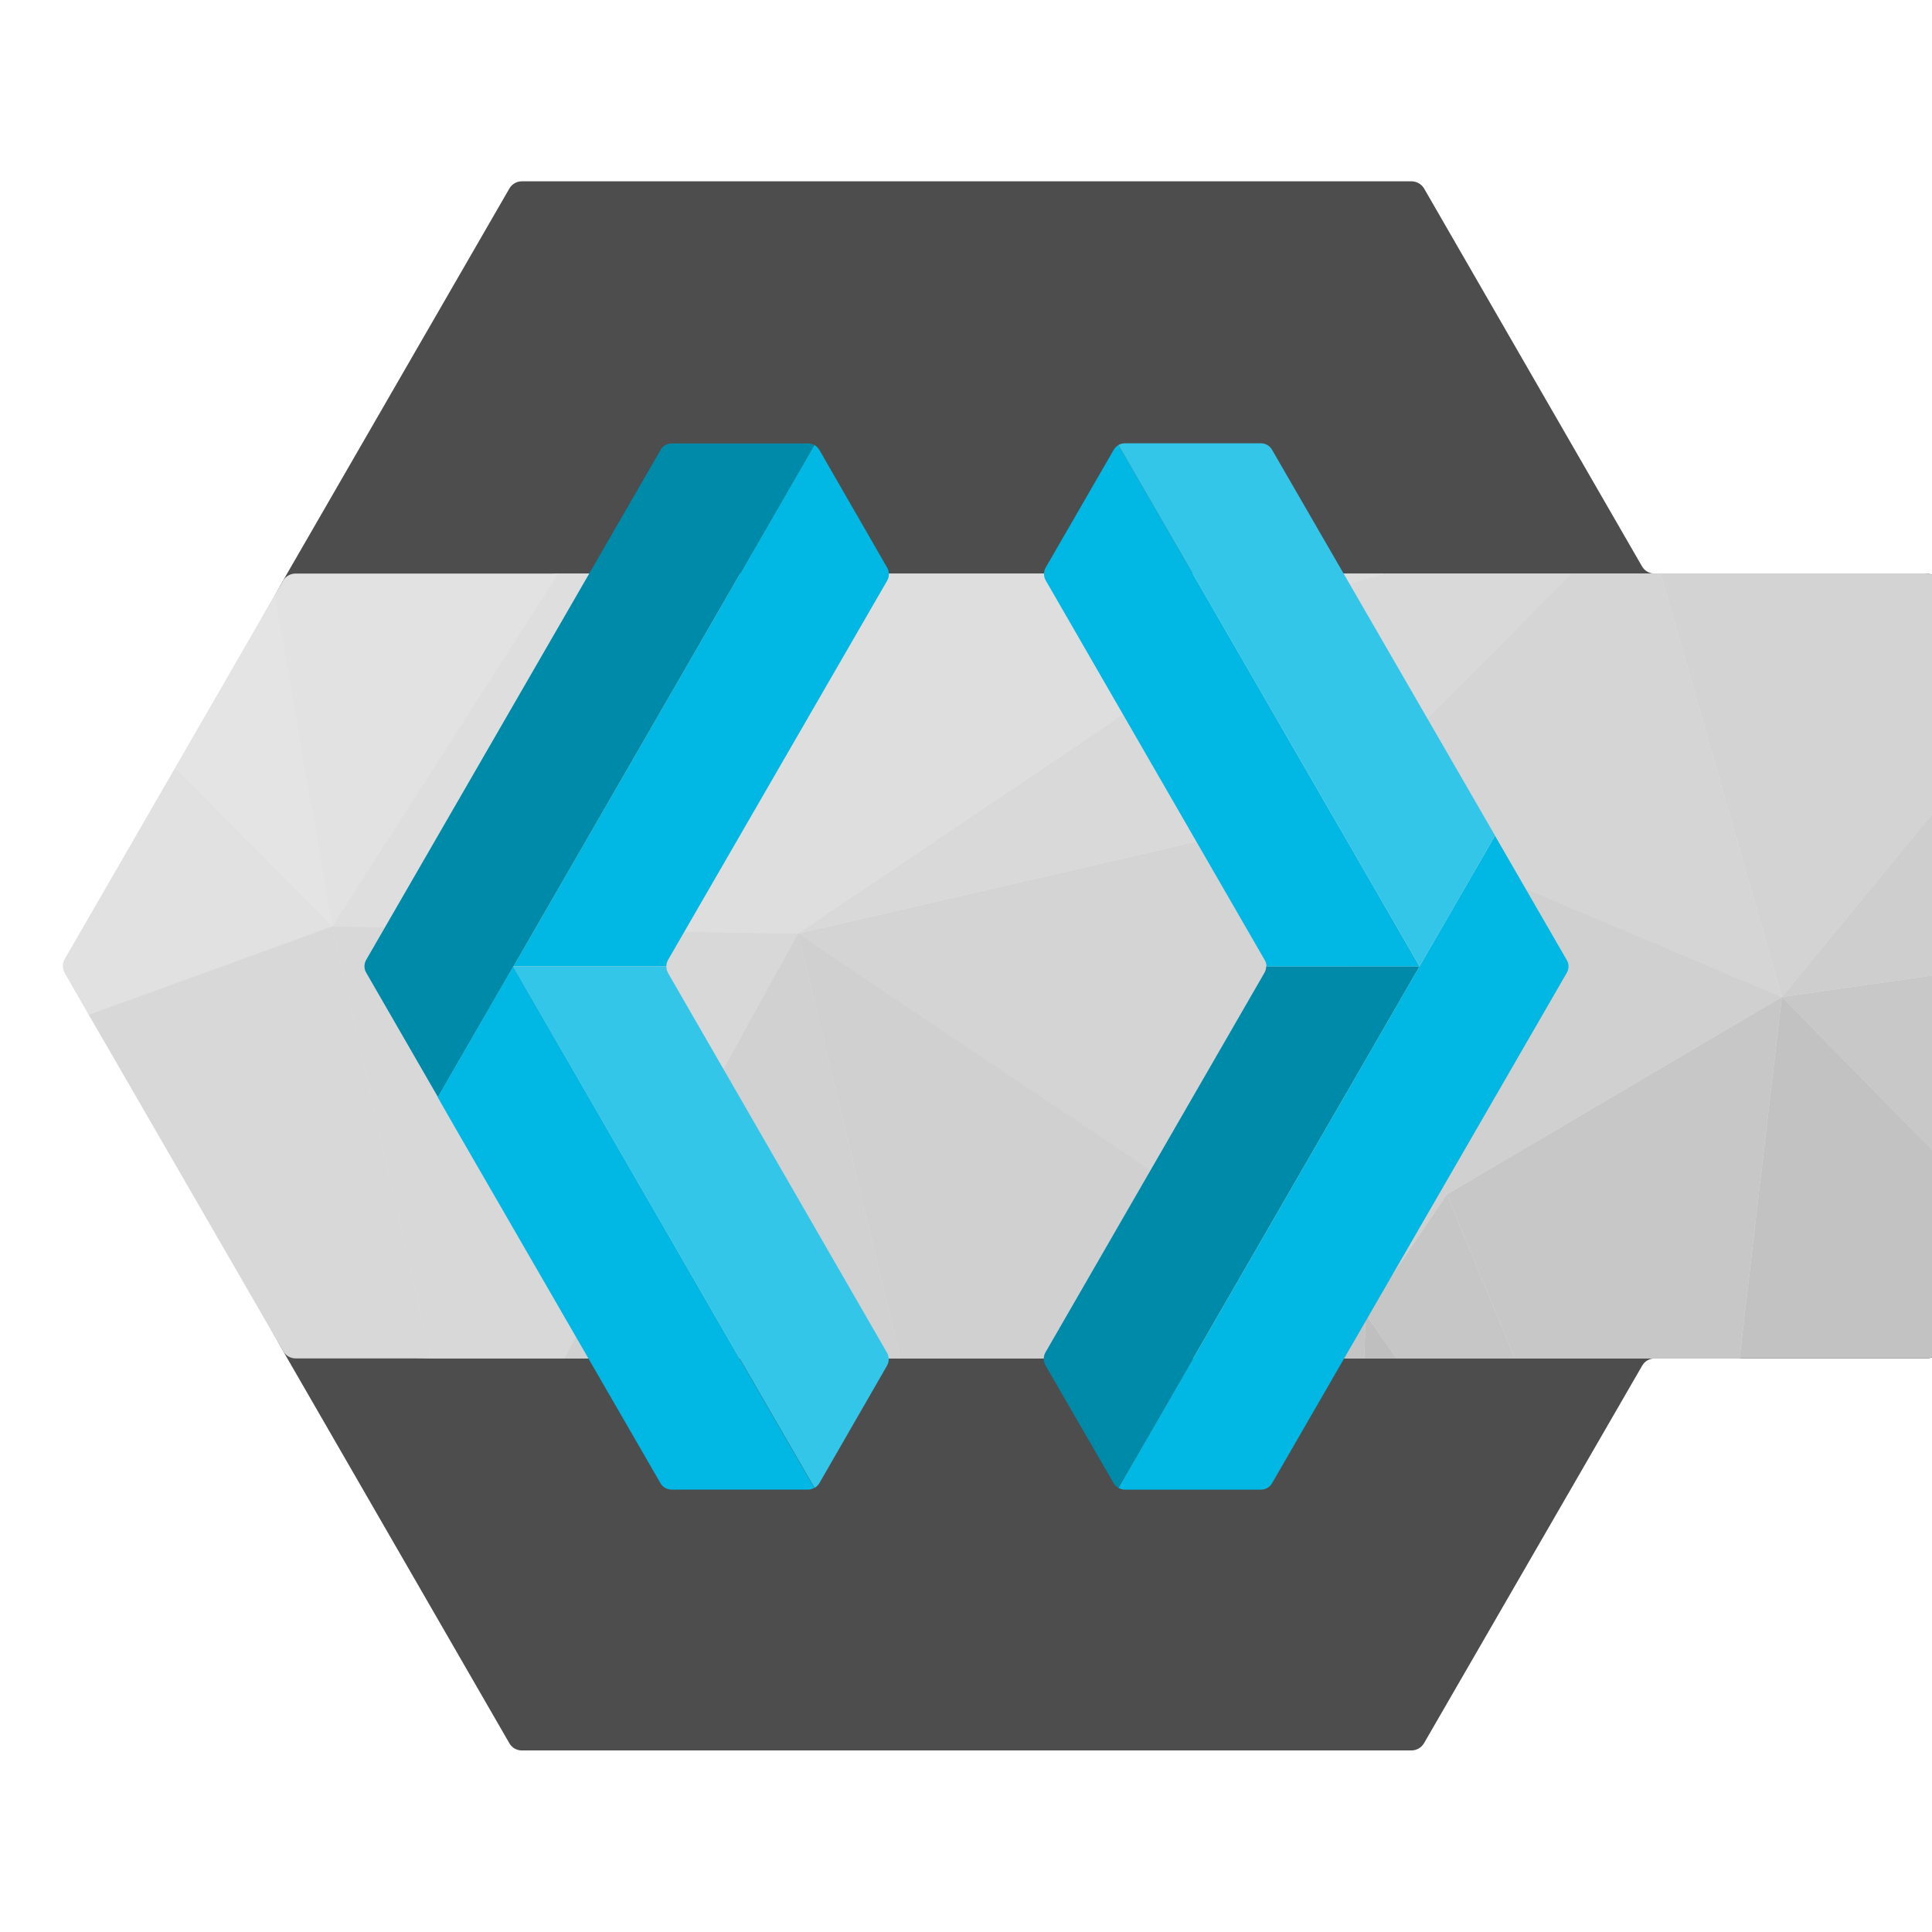
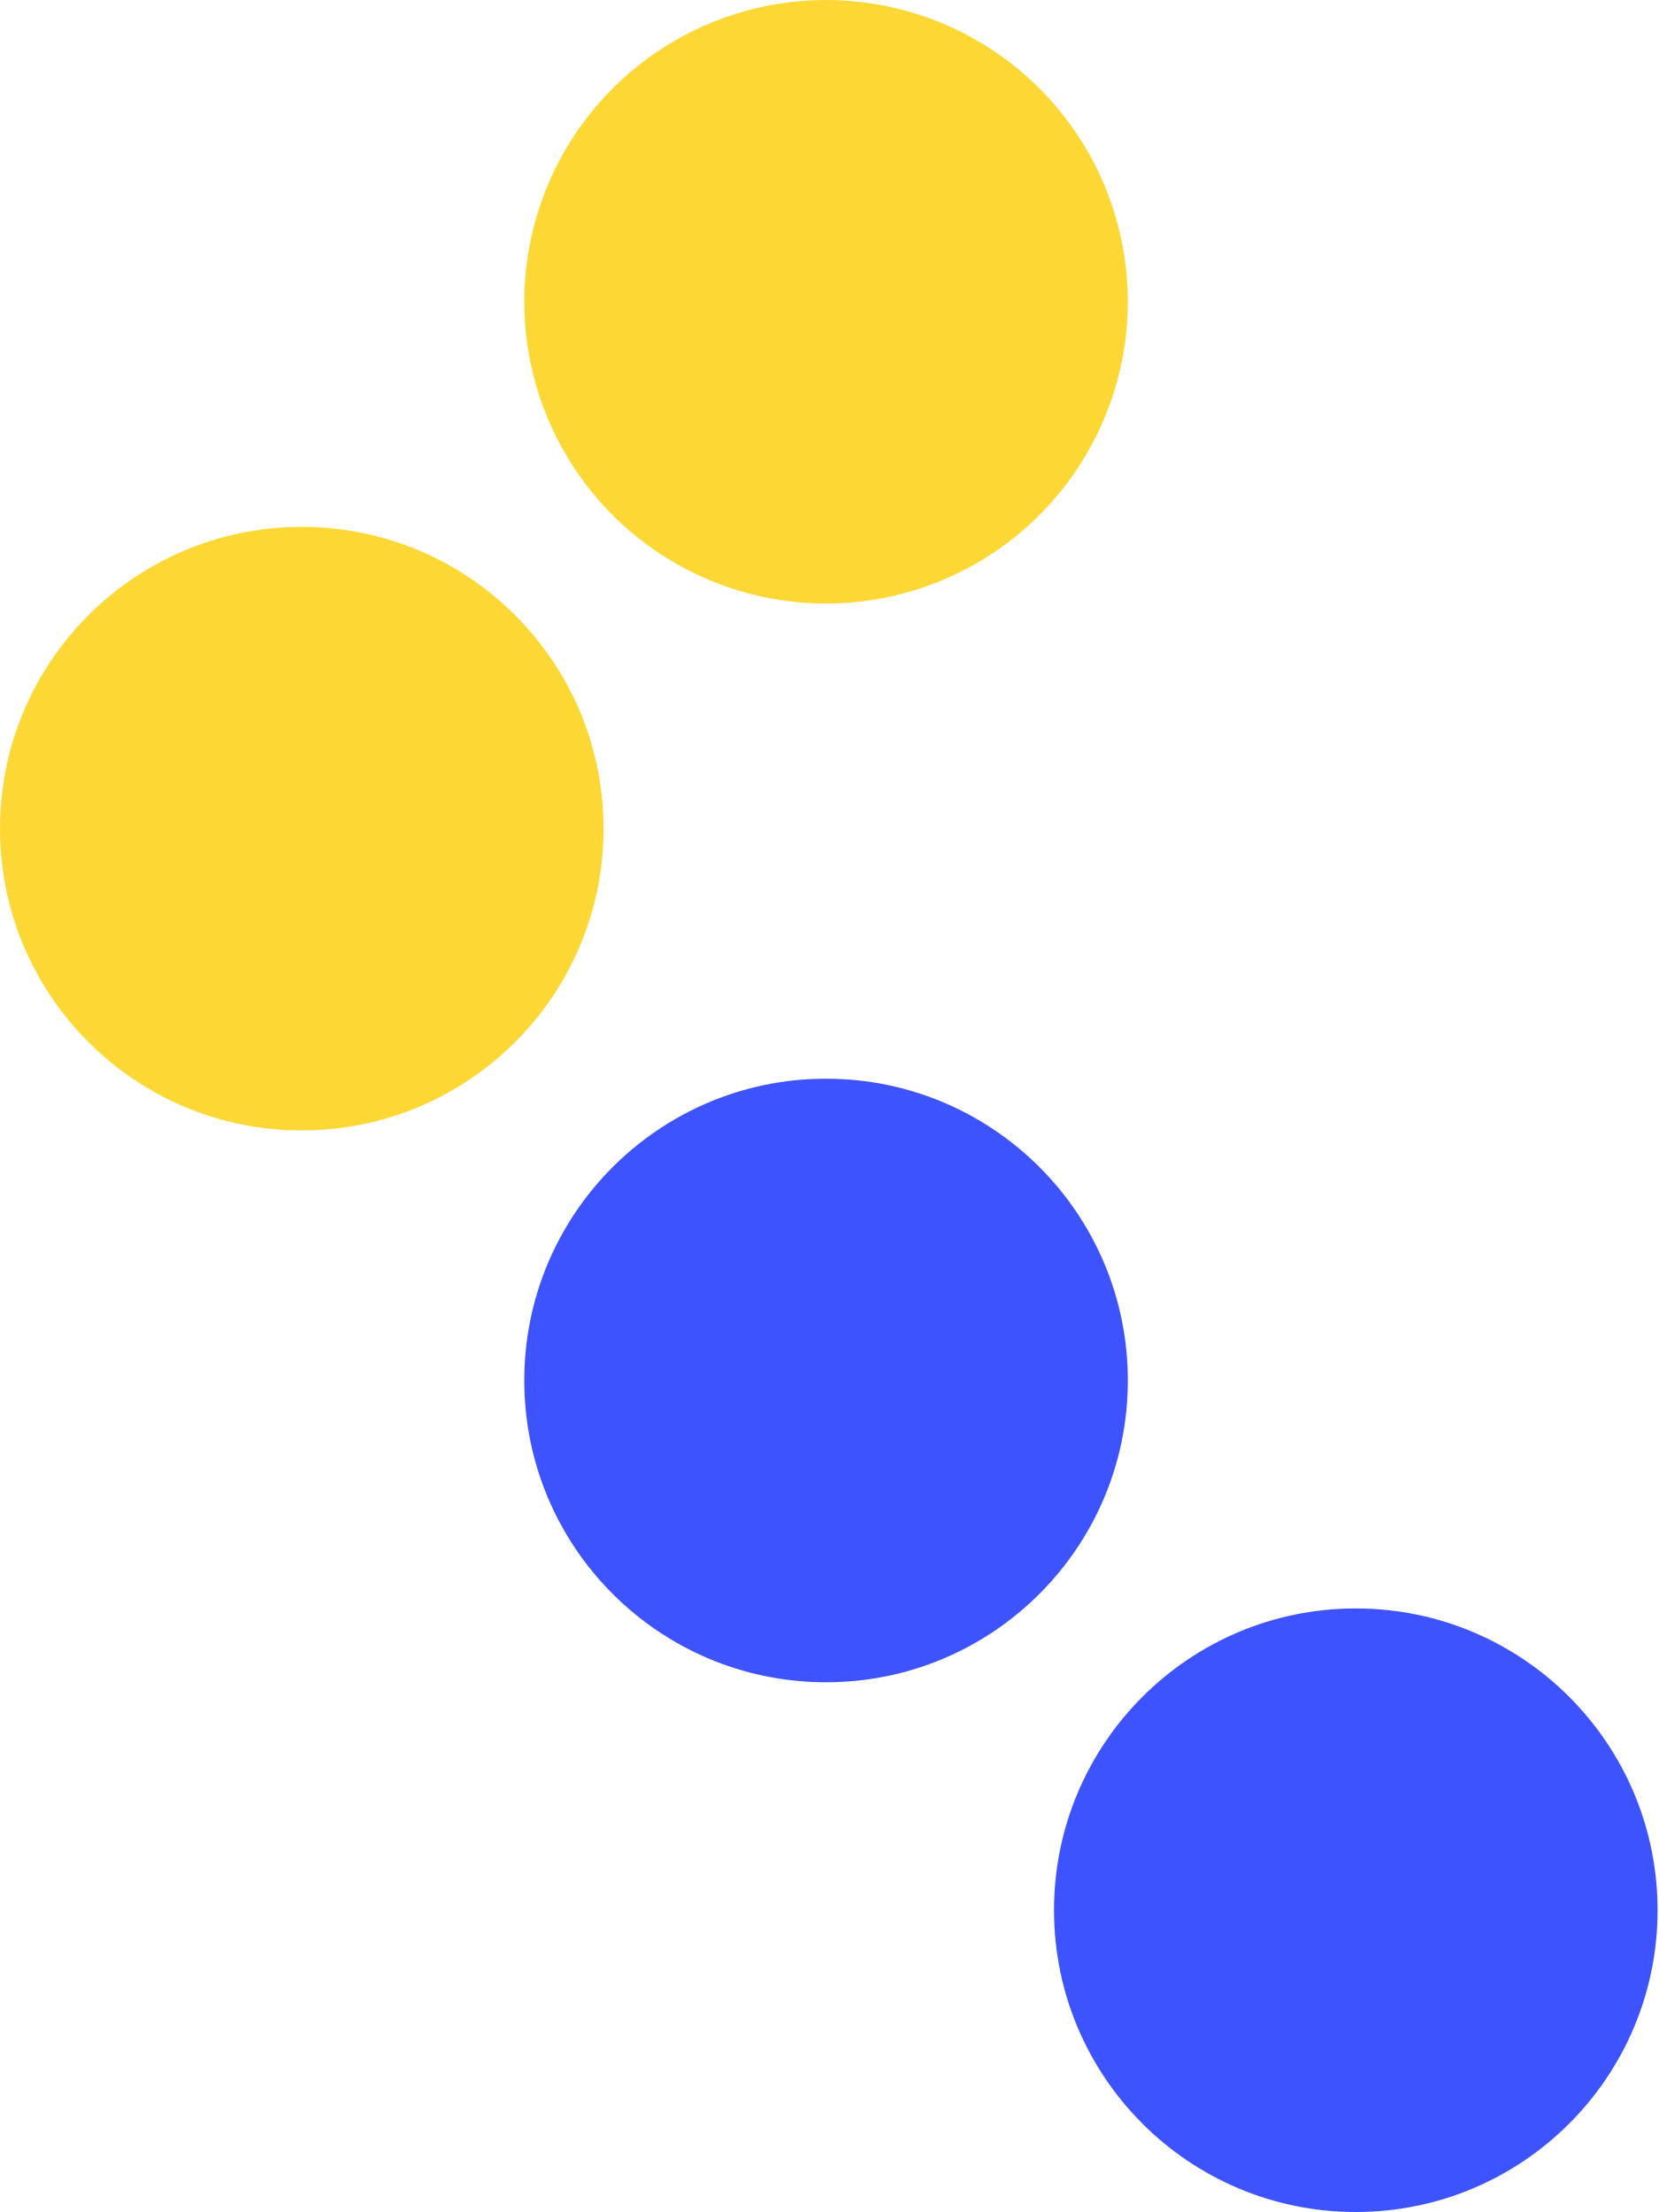
- <svg xmlns="http://www.w3.org/2000/svg" id="Layer_1" data-name="Layer 1" viewBox="0 0 512 512" version="1.1">
-   <defs id="defs10">
-     <clipPath id="clip-path">
-       <path class="cls-1" id="rect4" d="M-1018.62 565.7H862.62v1175.78h-1881.24z" />
-     </clipPath>
-     <clipPath id="clip-path-2">
-       <path class="cls-1" id="rect7" d="M0 0h512v512H0z" />
-     </clipPath>
-     <style id="style2">.cls-1{fill:none}.cls-24{fill:#d0d0d0}.cls-26{fill:#d9d9d9}.cls-28{fill:#d8d8d8}.cls-29{fill:#e2e2e2}.cls-31{fill:#dedede}.cls-36{fill:#00b8e3}.cls-37{fill:#33c6e9}.cls-38{fill:#008aaa}</style>
-   </defs>
-   <g clip-path="url(#clip-path)" id="g36" stroke-width="1.51">
-     <path d="M-42.82 358l245 24.8 199.4 2z" id="path14" fill="#b17c81" stroke="#b17c81" />
-     <path d="M-42.82 358l444.44 26.79 227.18-2z" id="path16" fill="#a2747c" stroke="#a2747c" />
-     <path d="M401.62 384.74l163.69 138.89 63.49-140.87z" id="path18" fill="#996976" stroke="#996976" />
-     <path d="M202.22 382.76l54.56 14.88 144.84-12.9z" id="path20" fill="#aa787e" stroke="#aa787e" />
-     <path d="M401.62 384.74L356 537.52l209.32-13.89z" id="path22" fill="#b2777e" stroke="#b2777e" />
-     <path d="M256.78 397.64L356 537.52l45.63-152.78z" id="path24" fill="#b27a7f" stroke="#b27a7f" />
-     <path d="M256.78 397.64l-92.26 135.91 191.47 4z" id="path26" fill="#c78485" stroke="#c78485" />
-     <path d="M202.22 382.76l-37.7 150.79 92.26-135.91z" id="path28" fill="#c08184" stroke="#c08184" />
-     <path d="M-42.82 358l207.34 175.55 37.7-150.79z" id="path30" fill="#c48485" stroke="#c48485" />
-     <path d="M-42.82 358l-51.59 137.9 258.93 37.7z" id="path32" fill="#d58b88" stroke="#d58b88" />
-     <path d="M-94.41 495.85L-33.89 598l198.41-64.48z" id="path34" fill="#e09790" stroke="#e09790" />
-   </g>
-   <g clip-path="url(#clip-path-2)" id="g110">
-     <path d="M438.48 152a3.79 3.79 0 01-3.32-1.89L377.39 49.94a3.91 3.91 0 00-3.39-1.89H138.33a3.79 3.79 0 00-3.33 1.89L75 153.89l-55.83 100.2a3.88 3.88 0 000 3.82L75 358l60 104a3.79 3.79 0 003.32 1.89H374a3.91 3.91 0 003.36-1.89l57.84-100.1a3.79 3.79 0 013.32-1.89h71.93a4.32 4.32 0 004.32-4.32V156.32a4.32 4.32 0 00-4.32-4.32h-72z" id="path38" fill="#4d4d4d" />
-     <path d="M72.85 157.64l-55.191 98.369 5.871 12.931 54.845 89.592L114.19 360l287.27-.02H461l38.264-9.68 15.496-42.81.01-49.36v-45.72L510.46 152h-71.98l-22.11.01H147.94l-75.09 5.63" id="path27674" fill="#e2e2e2" stroke="none" stroke-width="1" stroke-linecap="butt" stroke-linejoin="miter" stroke-opacity="1" fill-opacity="1" />
-     <path class="cls-1" d="M510.46 152H78.34a3.91 3.91 0 00-3.34 1.89v.07l-2.14 3.69-26.45 45.83-29.23 50.63a3.8 3.8 0 000 3.83l6.35 11L75 358.06a3.84 3.84 0 003.34 1.94h432.18a4.27 4.27 0 004.24-4.28V156.34a4.32 4.32 0 00-4.3-4.34z" id="path40" />
-     <path d="M88.1 245.5l-64.57 23.44-6.35-11a3.8 3.8 0 010-3.83l29.23-50.63z" id="path42" fill="#e1e1e1" />
-     <path id="polygon44" fill="#c8c8c8" d="M472.21 264.21l42.56-6.08v49.36l-42.56-43.28z" />
-     <path d="M472.21 264.21l42.55 43.28v48.21a4.27 4.27 0 01-4.24 4.28H461z" id="path46" fill="#c2c2c2" />
-     <path id="polygon48" fill="#c7c7c7" d="M472.21 264.21L461 359.98h-59.54l-18.04-43.45 88.79-52.32z" />
-     <path id="polygon50" fill="#cecece" d="M472.21 264.21l42.56-51.8v45.72l-42.56 6.08z" />
-     <path d="M514.77 156.33v56.08l-42.55 51.8L440.12 152h70.33a4.32 4.32 0 014.32 4.33z" id="path52" fill="#d3d3d3" />
-     <path id="polygon54" fill="#c6c6c6" d="M401.46 359.98h-31.4l-8.14-11.67 21.5-31.78 18.04 43.45z" />
-     <path id="polygon56" fill="#d5d5d5" d="M472.21 264.21l-117.79-49.79 61.95-62.41h23.75l32.09 112.2z" />
-     <path class="cls-24" d="M354.42 214.42l29 102.11 88.8-52.32z" id="path58" />
-     <path id="polygon60" fill="#bfbfbf" d="M370.06 359.98h-8.52l.38-11.67 8.14 11.67z" />
-     <path class="cls-26" id="polygon62" d="M416.37 152.01l-61.95 62.41-11.18-55.82 23.92-6.59h49.21z" />
-     <path d="M354.42 214.42l-143 33 150.5 100.89z" id="path64" fill="#d4d4d4" />
-     <path class="cls-24" d="M354.42 214.42l7.49 133.9 21.5-31.78z" id="path66" />
-     <path class="cls-26" d="M343.24 158.6l-131.77 88.79 143-33z" id="path68" />
-     <path class="cls-28" id="polygon70" d="M211.47 247.39L149.5 359.98h-35.31L88.1 245.5l123.37 1.89z" />
-     <path class="cls-29" d="M147.94 152L88.1 245.5l-15.25-87.86 2.15-3.7v-.07a3.91 3.91 0 013.33-1.87h69.61z" id="path72" />
-     <path class="cls-28" d="M114.19 360H78.33a3.84 3.84 0 01-3.33-2l-51.47-89.06L88.1 245.5z" id="path74" />
-     <path id="polygon76" fill="#e4e4e4" d="M46.41 203.47l26.44-45.83L88.1 245.5z" />
-     <path class="cls-31" id="polygon78" d="M276.77 152.01H172.39l39.08 95.38 131.77-88.79-39.72-6.59h-26.75z" />
-     <path class="cls-31" id="polygon80" d="M156.09 152.01h-8.15L88.1 245.5l123.37 1.89-39.08-95.38h-16.3z" />
-     <path id="polygon82" fill="#c5c5c5" d="M333.23 359.98h28.31l.38-11.67-28.69 11.67z" />
-     <path class="cls-24" id="polygon84" d="M361.92 348.31L211.47 247.39l27.1 112.59h94.66l28.69-11.67z" />
-     <path id="polygon86" fill="#d1d1d1" d="M149.5 359.98H238.57l-27.1-112.59-61.97 112.59z" />
-     <path id="polygon88" fill="#ddd" d="M343.65 152.01l-.41 6.59 23.92-6.59H343.65z" />
-     <path id="polygon90" fill="#e3e3e3" d="M303.52 152.01l39.72 6.59-3.66-6.59h-36.06z" />
-     <path class="cls-29" id="polygon92" d="M339.58 152.01l3.66 6.59.41-6.59h-4.07z" />
-     <path class="cls-36" d="M235.15 153.81L177 254.46a3.38 3.38 0 00-.42 1.64h-40.51l79.74-138.18a3.14 3.14 0 011.19 1.15l.11.11 18.08 31.41a3.49 3.49 0 01-.04 3.22z" id="path94" />
-     <path class="cls-37" d="M235.08 361.89l-18 31.27a3.51 3.51 0 01-1.22 1.15L136 256.14h40.6a3.09 3.09 0 00.38 1.57.37.37 0 00.07.17l58 100.58a3.41 3.41 0 01.03 3.43z" id="path96" />
-     <path class="cls-38" d="M215.81 117.92L136.07 256.1l-20 34.66-19.1-33.12a3.09 3.09 0 01-.38-1.57 3.38 3.38 0 01.42-1.64l19.3-33.43 58.75-101.74a3.4 3.4 0 013-1.75h36.04a3.58 3.58 0 011.71.41z" id="path98" />
-     <path class="cls-36" d="M215.81 394.31a3.58 3.58 0 01-1.71.45H178a3.4 3.4 0 01-3-1.75l-53.72-93-5.28-9.22 20-34.66z" id="path100" />
-     <path class="cls-38" d="M376.19 256.1l-79.8 138.21a3.73 3.73 0 01-1.19-1.15l-.07-.1L277 361.72a3.49 3.49 0 010-3.22l58.06-100.65a3.38 3.38 0 00.49-1.75h40.57z" id="path102" />
-     <path class="cls-36" d="M415.68 256.1a3.38 3.38 0 01-.49 1.75l-78.13 135.31a3.42 3.42 0 01-2.9 1.61h-36a3.72 3.72 0 01-1.75-.45l79.78-138.22 20-34.62 19 32.91a3.35 3.35 0 01.49 1.71z" id="path104" />
-     <path class="cls-36" d="M376.19 256.1h-40.56a3.35 3.35 0 00-.49-1.71l-58-100.55a3.41 3.41 0 010-3.46l18.08-31.3a3.73 3.73 0 011.19-1.15z" id="path106" />
-     <path class="cls-37" d="M396.2 221.44l-20 34.62-79.81-138.14a3.72 3.72 0 011.75-.45h36a3.42 3.42 0 012.9 1.61z" id="path108" />
-   </g>
+ <svg xmlns="http://www.w3.org/2000/svg" width="375" height="500" viewBox="0 0 375 500" fill="none">
+   <path d="M186.722 136.428C173.23 136.428 160.042 132.427 148.824 124.932C137.607 117.436 128.863 106.783 123.7 94.318C118.538 81.854 117.187 68.138 119.819 54.906C122.451 41.674 128.948 29.519 138.487 19.979C148.027 10.44 160.182 3.943 173.414 1.311C186.646 -1.321 200.362 0.03 212.826 5.193C225.291 10.355 235.944 19.099 243.44 30.316C250.935 41.534 254.936 54.722 254.936 68.214C254.92 86.301 247.728 103.642 234.939 116.431C222.15 129.22 204.809 136.412 186.722 136.428V136.428Z" fill="#FDD835" />
+   <path d="M68.214 255.522C105.887 255.522 136.428 224.982 136.428 187.308C136.428 149.635 105.887 119.094 68.214 119.094C30.54 119.094 0 149.635 0 187.308C0 224.982 30.54 255.522 68.214 255.522Z" fill="#FDD835" />
+   <path d="M186.722 380.259C224.395 380.259 254.936 349.718 254.936 312.045C254.936 274.371 224.395 243.831 186.722 243.831C149.048 243.831 118.508 274.371 118.508 312.045C118.508 349.718 149.048 380.259 186.722 380.259Z" fill="#3D53FF" />
+   <path d="M306.463 500C344.137 500 374.677 469.46 374.677 431.786C374.677 394.113 344.137 363.572 306.463 363.572C268.79 363.572 238.25 394.113 238.25 431.786C238.25 469.46 268.79 500 306.463 500Z" fill="#3D53FF" />
</svg>
